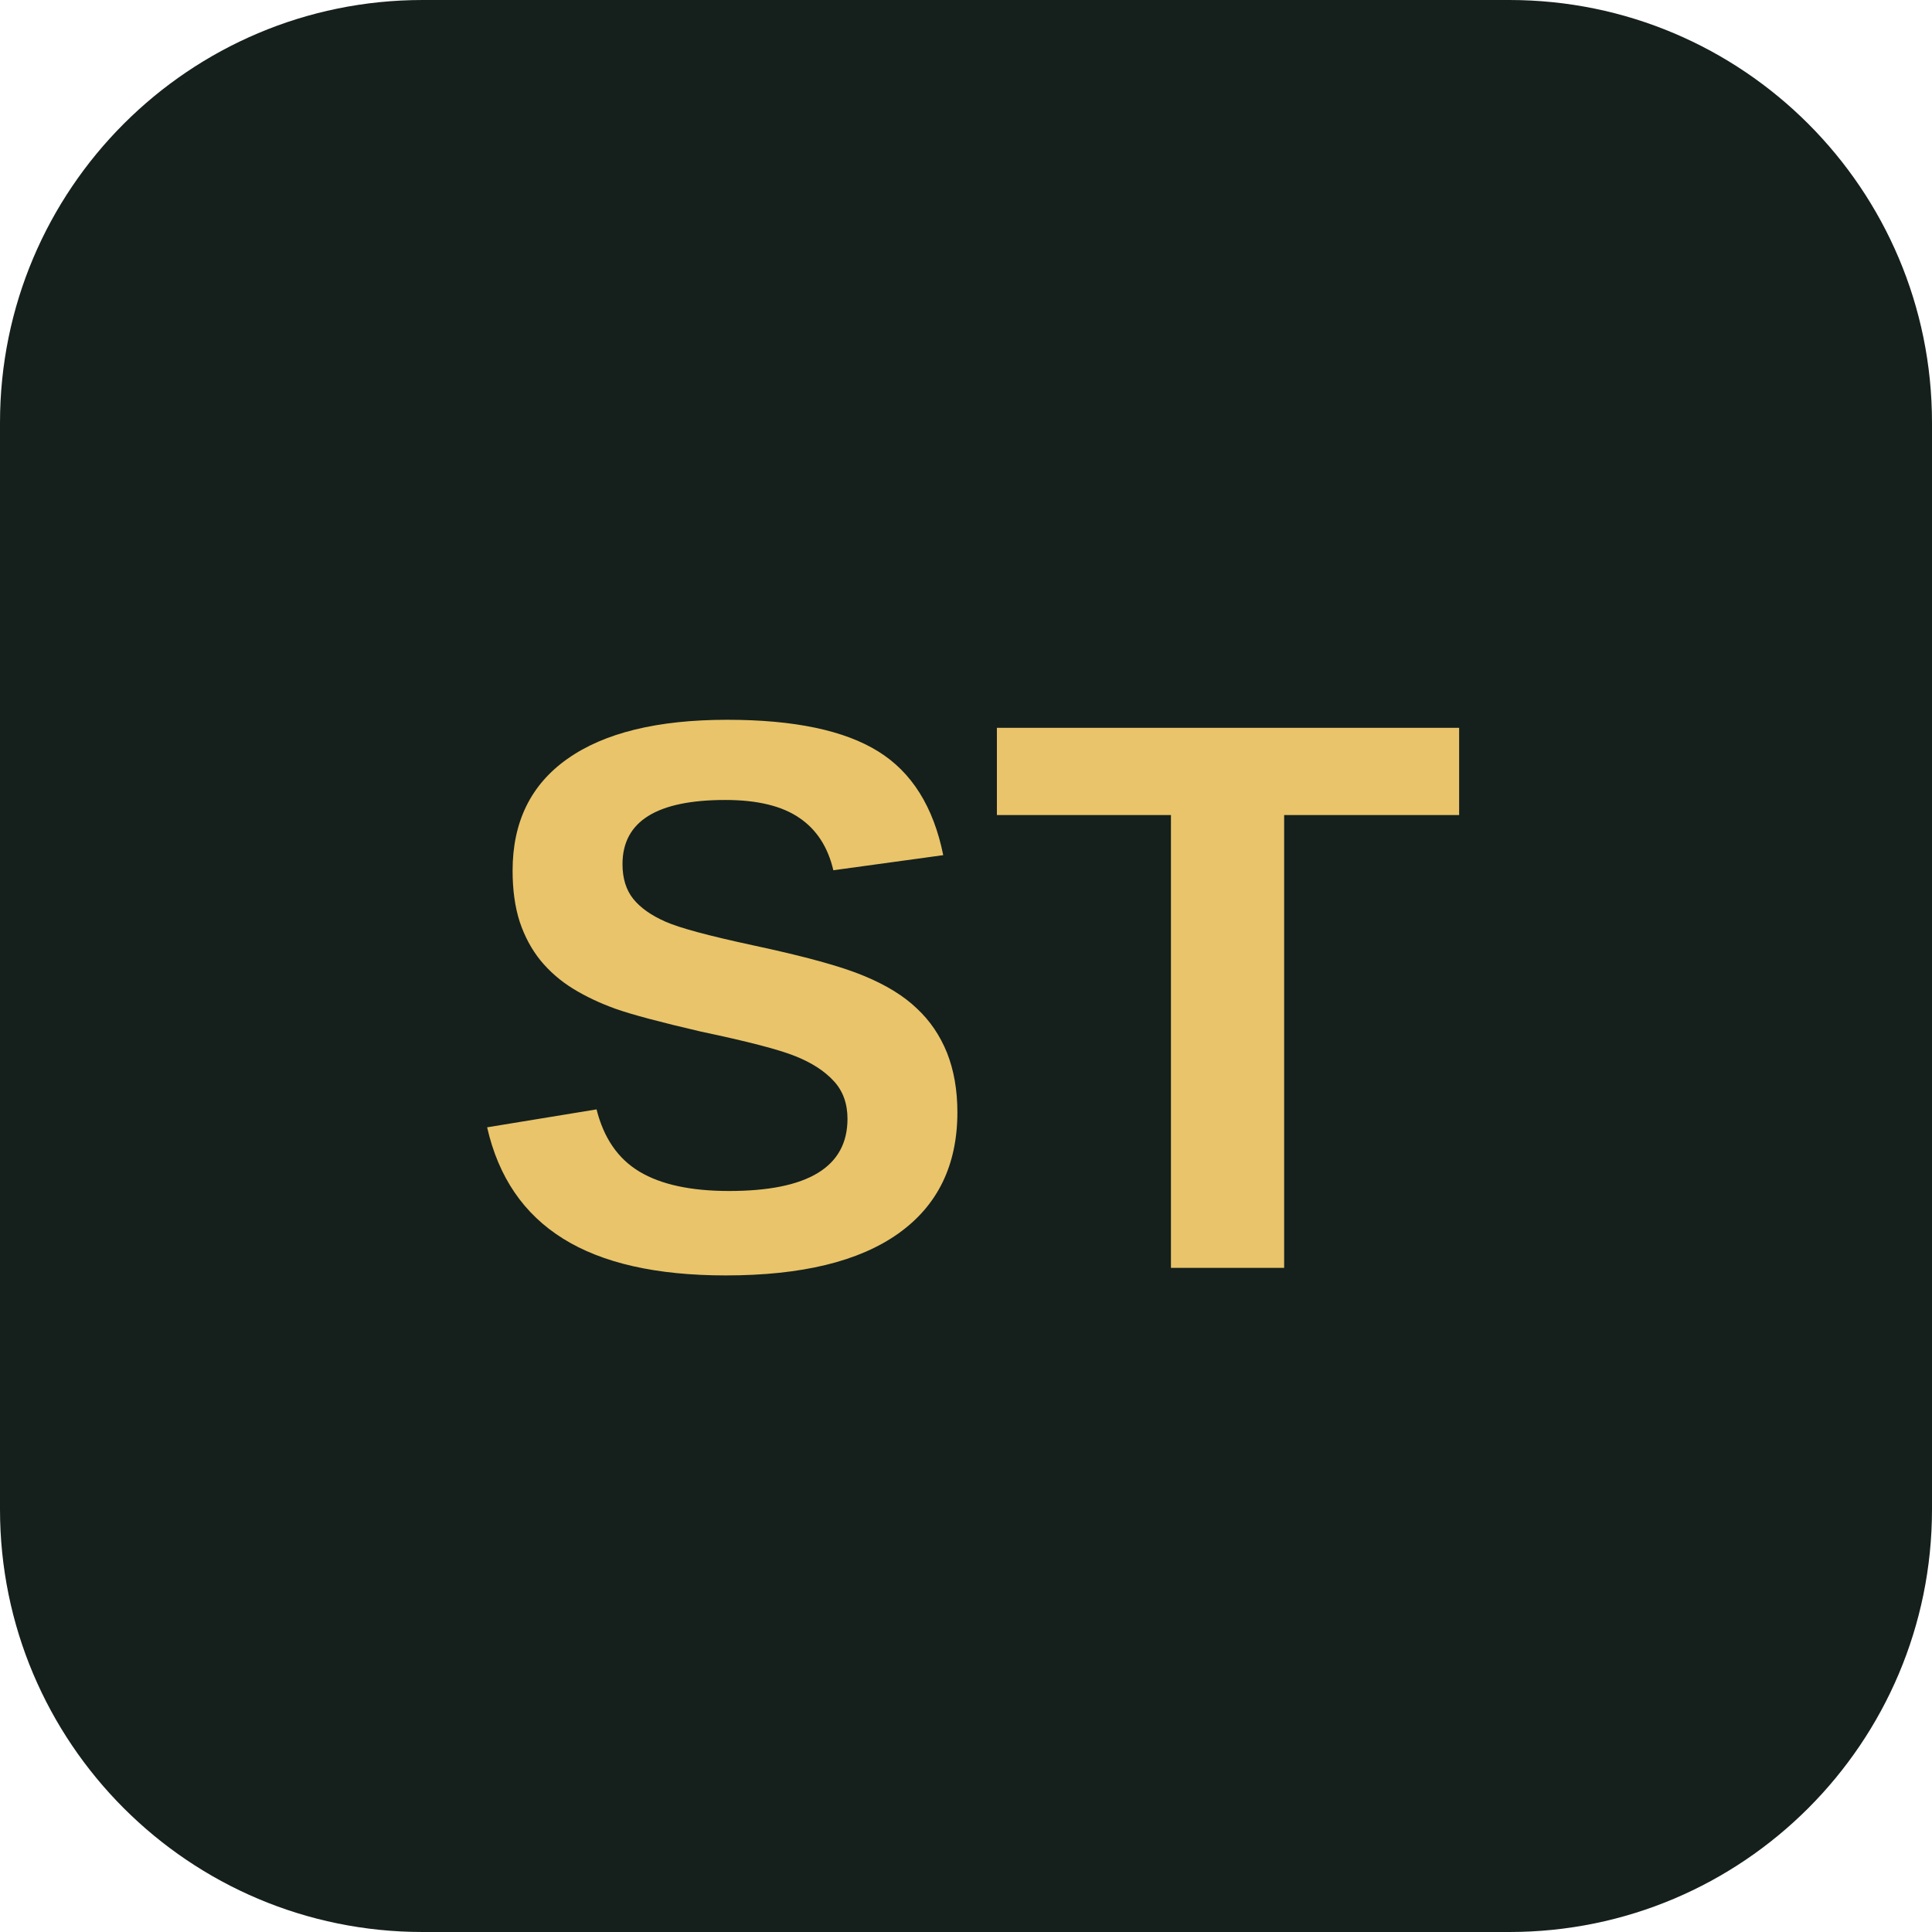
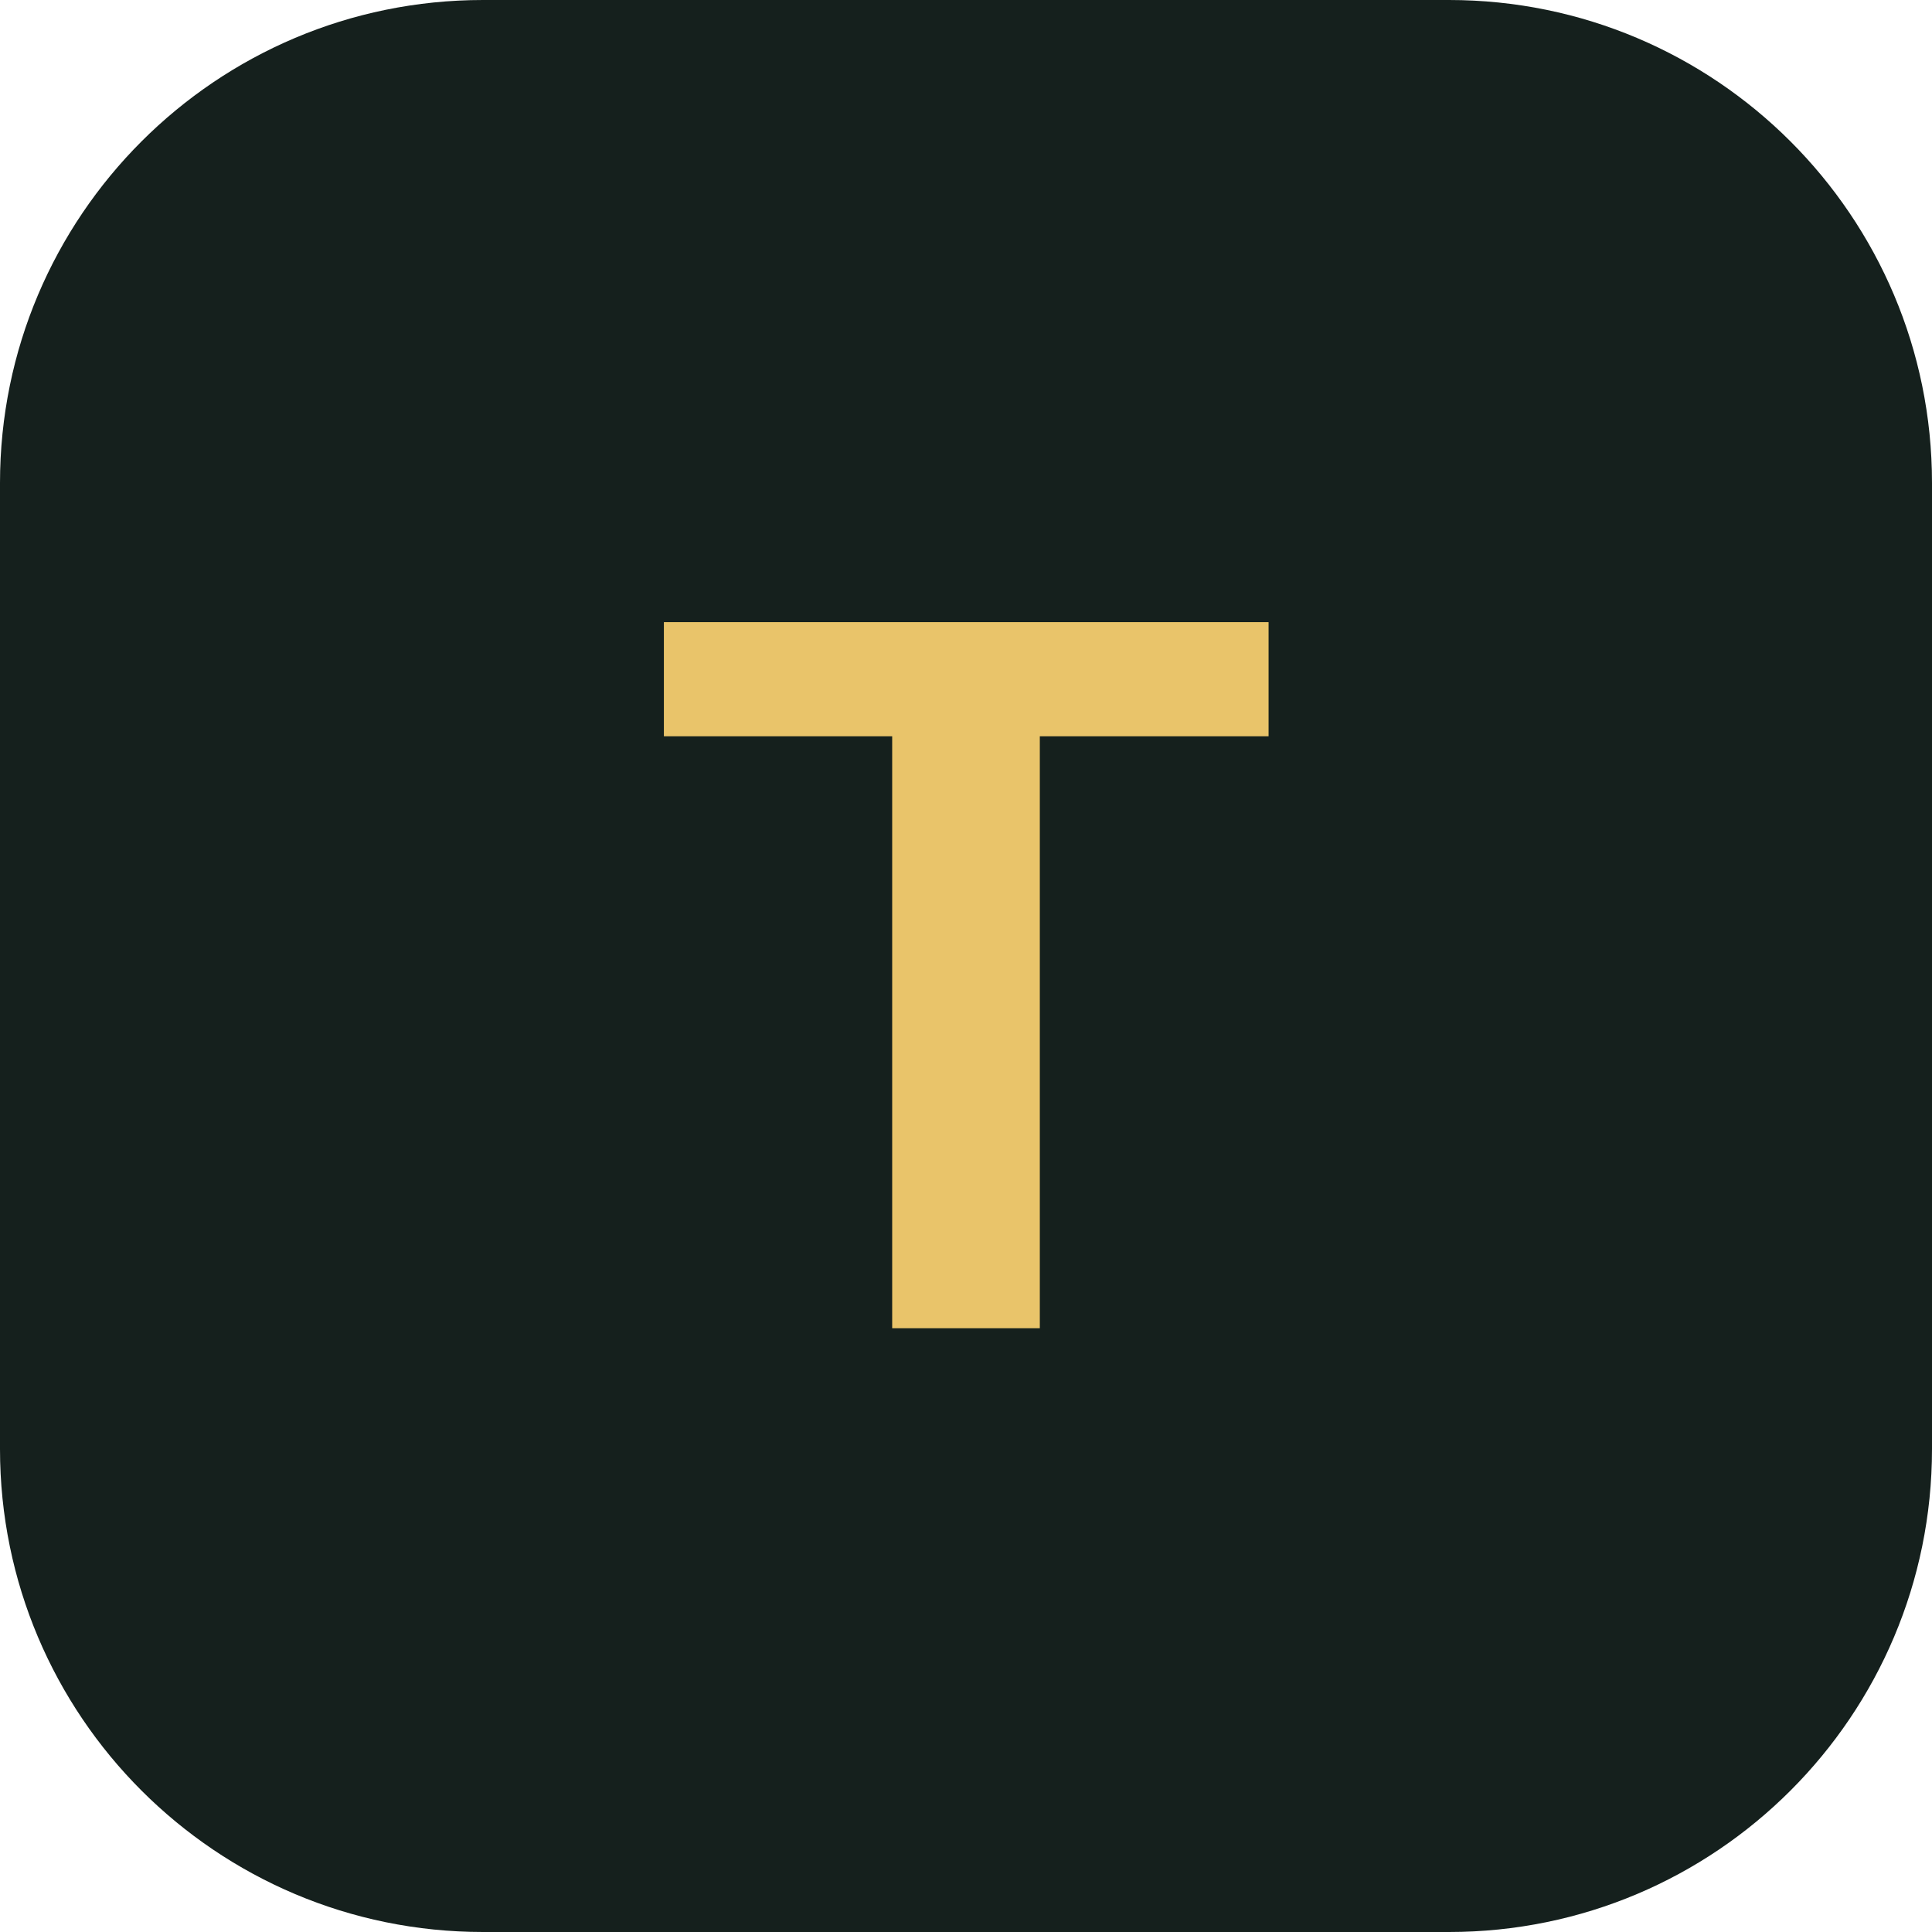
<svg xmlns="http://www.w3.org/2000/svg" viewBox="0 0 64 64">
-   <rect width="64" height="64" rx="14" fill="#15201d" />
-   <text x="32" y="42" font-family="Arial,sans-serif" font-size="26" font-weight="700" fill="#e9c46a" text-anchor="middle">ST</text>
+   <rect width="64" height="64" rx="16" fill="#15201d" />
+   <text x="32" y="44" font-family="Arial,sans-serif" font-size="34" font-weight="800" fill="#e9c46a" text-anchor="middle">T</text>
</svg>
